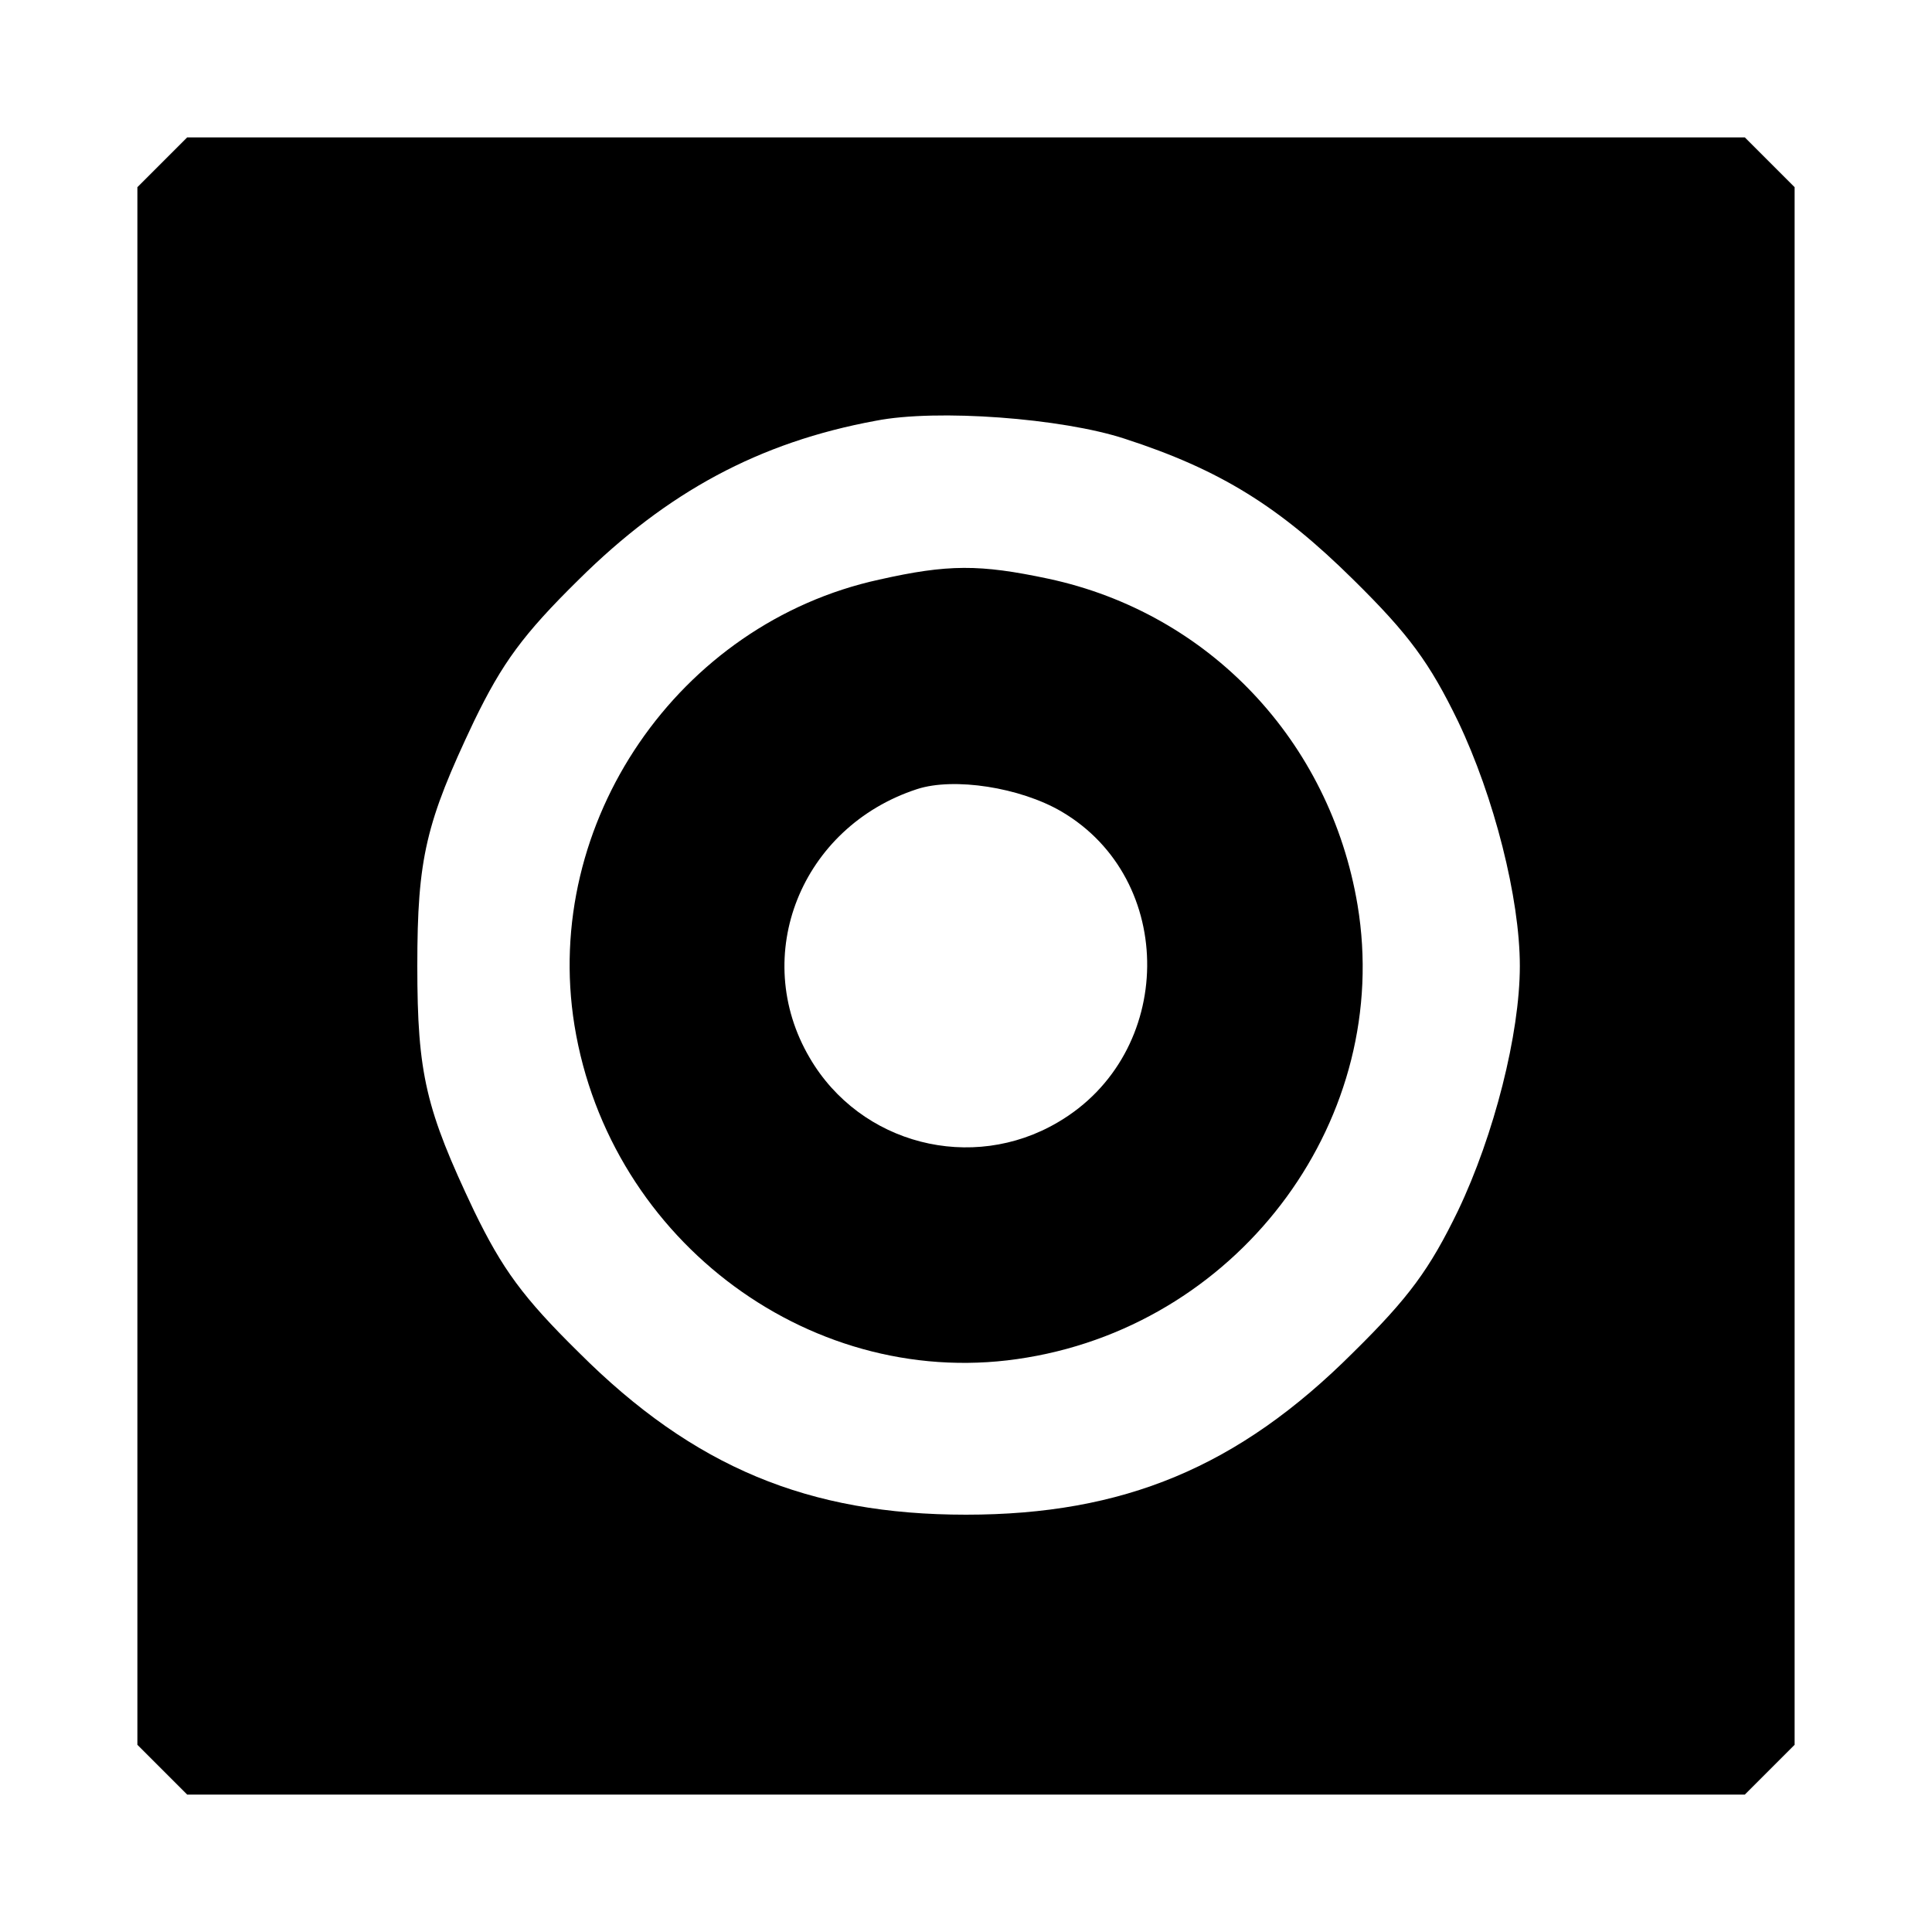
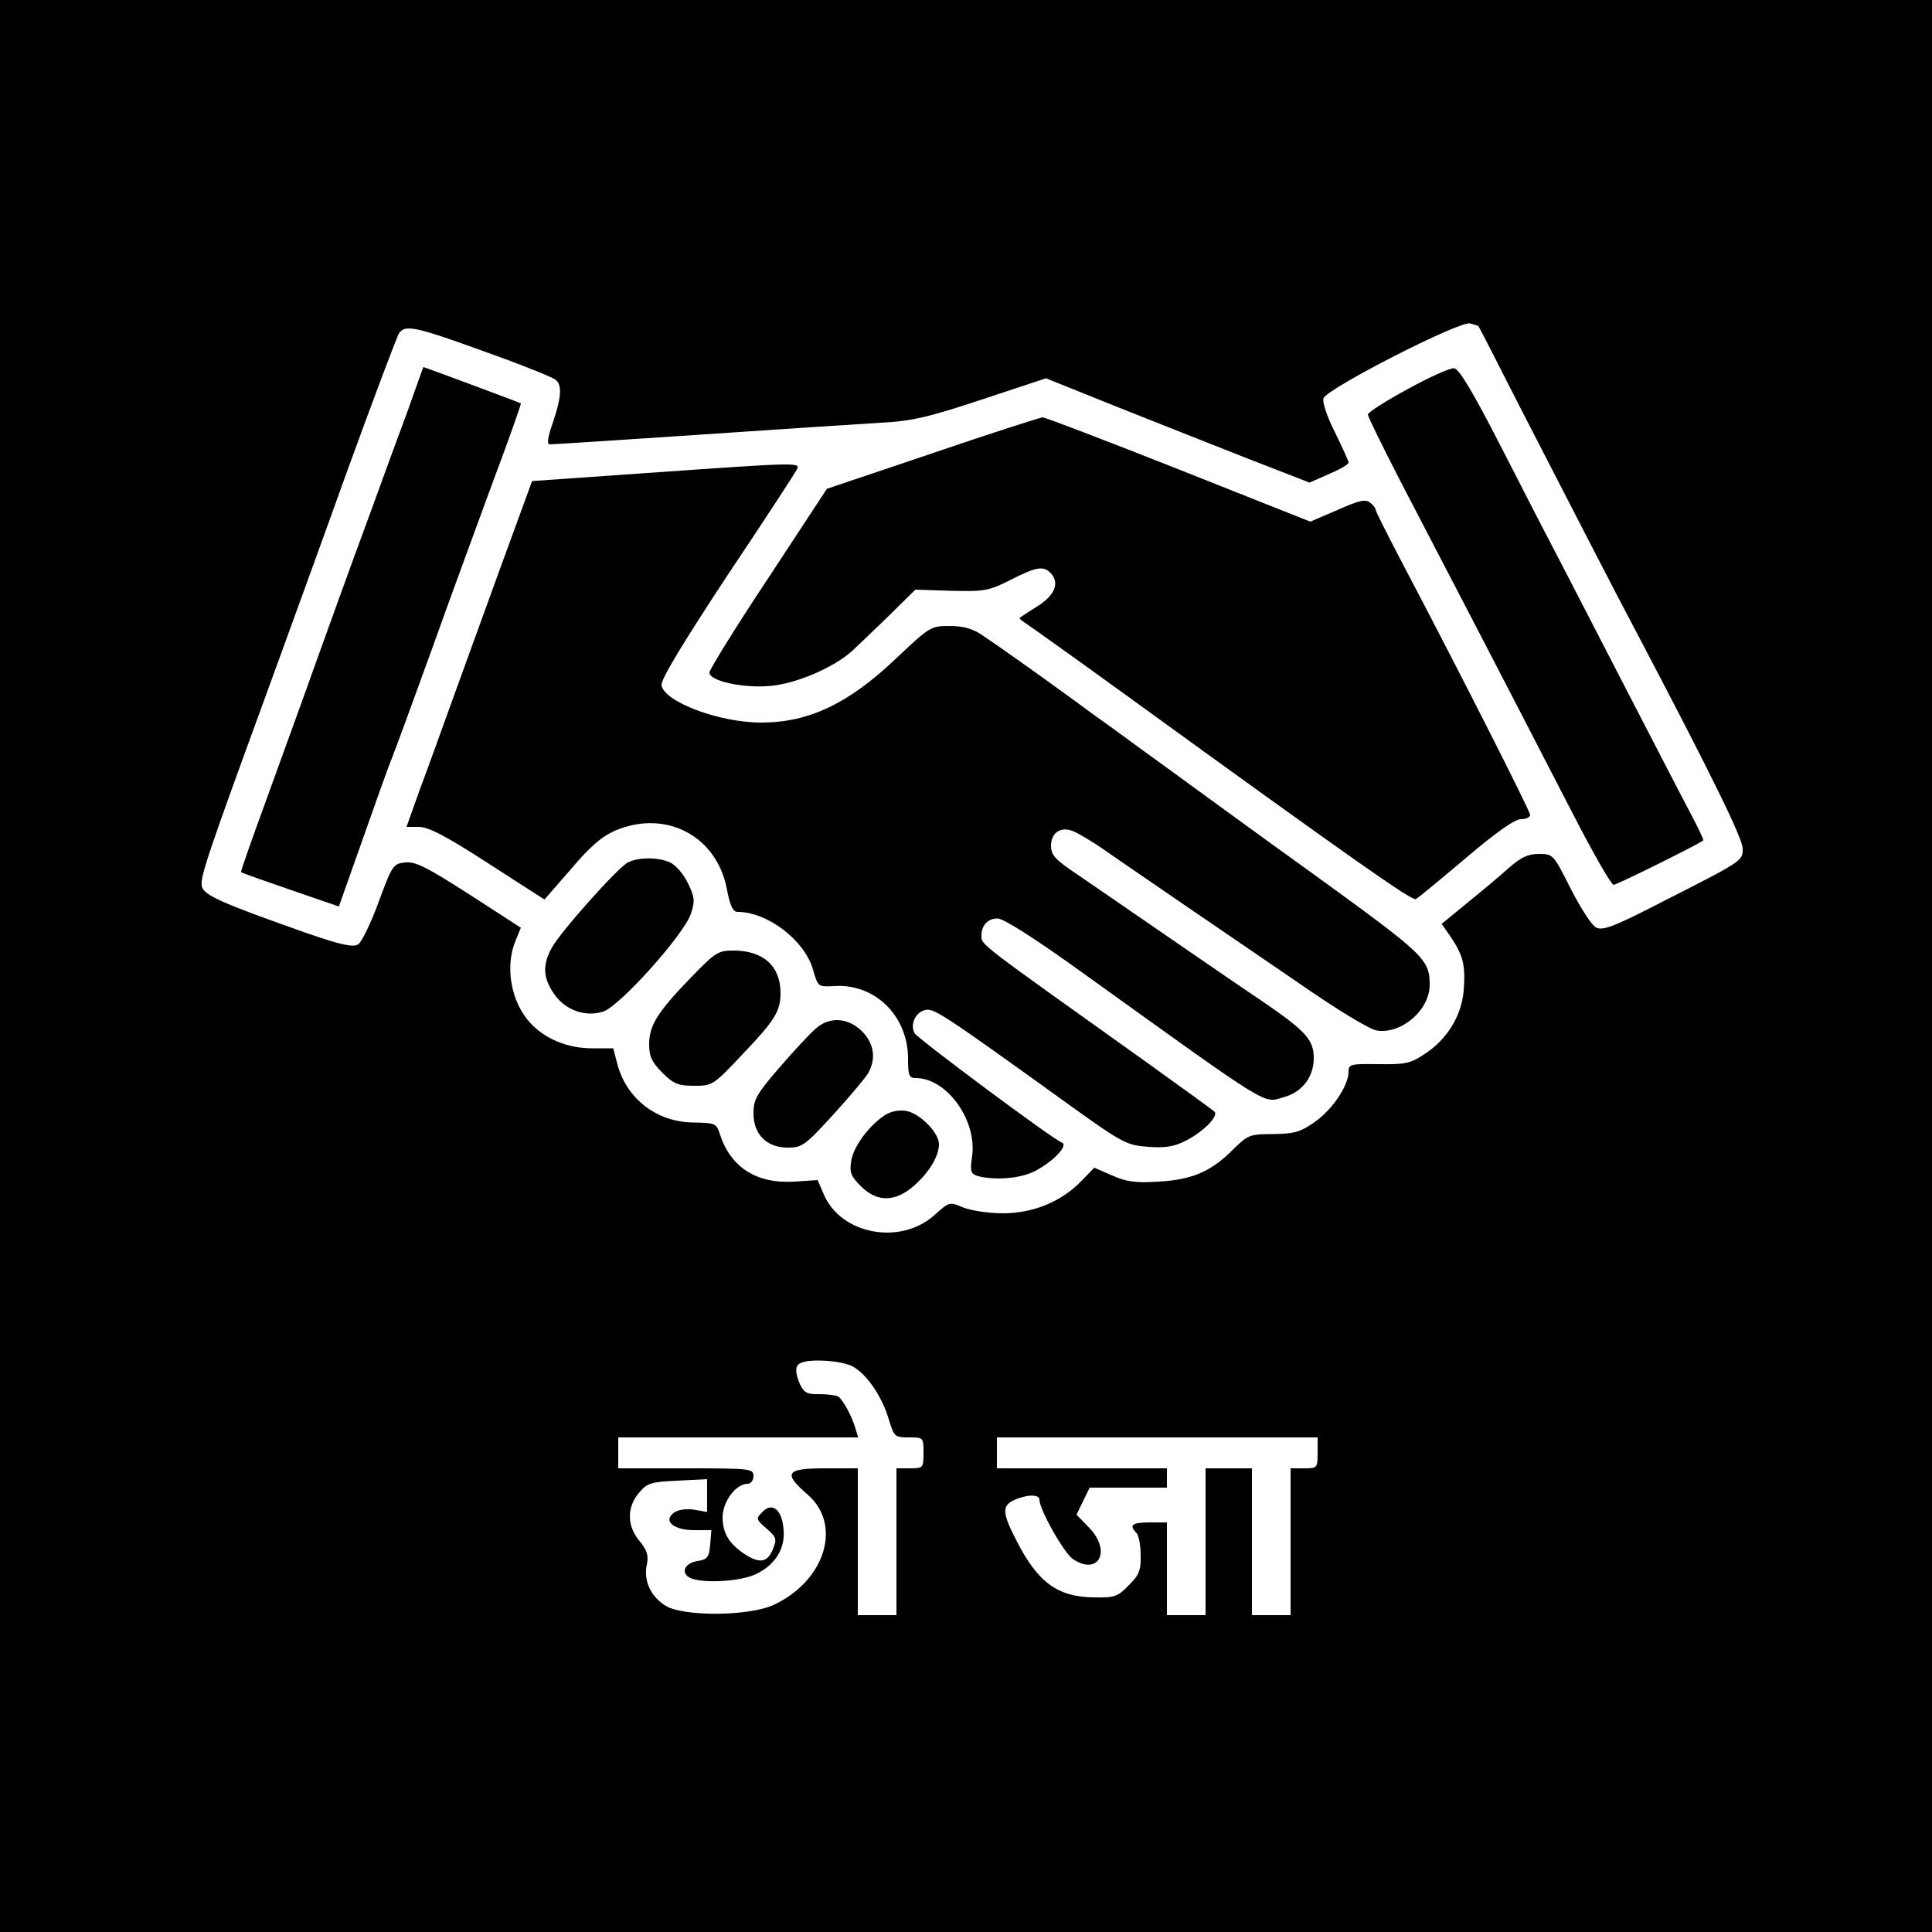
- <svg xmlns="http://www.w3.org/2000/svg" version="1.0" width="225pt" height="225pt" viewBox="0 0 225 225" preserveAspectRatio="xMidYMid meet">
-   <g transform="translate(0,225) scale(0.1,-0.1)" fill="#000000" stroke="none">
-     <path d="M189 2061 l-29 -29 0 -907 0 -907 29 -29 29 -29 907 0 907 0 29 29 29 29 0 907 0 907 -29 29 -29 29 -907 0 -907 0 -29 -29z m1121 -322 c111 -36 180 -79 266 -164 65 -64 89 -97 122 -165 42 -88 72 -206 72 -285 0 -79 -30 -197 -72 -285 -33 -68 -57 -101 -122 -165 -134 -134 -268 -189 -451 -189 -183 0 -317 55 -451 189 -65 64 -89 97 -122 165 -56 118 -66 159 -66 285 0 126 10 167 66 285 33 68 57 101 122 165 103 102 210 160 346 185 71 14 217 3 290 -21z" />
-     <path d="M1024 1575 c-234 -51 -393 -283 -355 -519 41 -253 280 -429 527 -387 252 42 426 281 385 527 -32 191 -173 340 -360 380 -80 17 -117 17 -197 -1z m212 -270 c135 -79 133 -282 -4 -362 -100 -59 -230 -26 -289 75 -70 119 -10 269 125 313 43 14 120 2 168 -26z" />
+ <svg xmlns="http://www.w3.org/2000/svg" version="1.0" width="500pt" height="500pt" viewBox="0 0 500 500" preserveAspectRatio="xMidYMid meet">
+   <g transform="translate(0,500) scale(0.1,-0.1)" fill="#000000" stroke="none">
+     <path d="M0 2500 l0 -2500 2500 0 2500 0 0 2500 0 2500 -2500 0 -2500 0 0 -2500z m3826 1656 c1 0 51 -98 111 -216 139 -270 240 -467 308 -595 185 -352 265 -515 265 -541 0 -33 2 -31 -222 -145 -115 -59 -141 -68 -158 -59 -11 6 -40 51 -65 100 -45 89 -45 90 -83 90 -28 0 -46 -9 -77 -36 -22 -20 -70 -60 -107 -90 l-67 -55 25 -36 c31 -47 37 -72 32 -136 -5 -65 -43 -127 -100 -164 -37 -25 -50 -28 -120 -27 -73 1 -78 0 -78 -20 0 -36 -43 -99 -88 -130 -37 -26 -52 -30 -107 -31 -60 0 -65 -2 -102 -38 -57 -58 -106 -80 -194 -85 -61 -4 -85 0 -121 16 l-46 20 -33 -34 c-52 -54 -125 -84 -204 -84 -36 0 -82 7 -102 15 -35 15 -36 15 -74 -19 -88 -80 -243 -51 -287 53 l-16 37 -60 -4 c-99 -6 -165 37 -193 123 -9 28 -12 29 -69 30 -94 1 -172 61 -196 150 l-11 42 -56 0 c-61 0 -120 24 -158 65 -50 53 -67 145 -39 213 l14 34 -133 86 c-109 70 -140 86 -166 83 -31 -3 -34 -7 -69 -102 -20 -55 -44 -104 -53 -110 -13 -8 -43 -2 -130 28 -227 80 -272 100 -275 124 -4 23 20 93 166 492 49 135 145 398 212 585 68 187 128 346 133 353 18 24 44 17 282 -70 61 -23 116 -45 123 -51 17 -13 15 -45 -7 -110 -14 -40 -16 -57 -8 -57 7 0 181 11 387 25 206 14 418 28 470 31 79 4 122 14 261 60 l166 55 174 -70 c96 -38 249 -99 341 -135 l167 -65 50 22 c28 12 51 25 51 30 0 4 -16 39 -35 78 -20 39 -33 78 -30 88 8 25 354 202 380 194 11 -3 20 -6 21 -7z m-1622 -2691 c37 -18 79 -78 97 -141 13 -42 15 -44 51 -44 38 0 38 0 38 -40 0 -39 -1 -40 -35 -40 l-35 0 0 -190 0 -190 -50 0 -50 0 0 190 0 190 -85 0 c-101 0 -109 -12 -46 -67 92 -78 47 -225 -88 -287 -65 -29 -231 -30 -278 -2 -39 24 -58 65 -49 107 5 24 0 38 -19 61 -33 39 -33 88 -1 125 21 25 31 28 100 31 l76 4 0 -42 0 -43 -34 6 c-21 3 -41 0 -52 -8 -29 -21 -1 -45 53 -45 l44 0 -3 -37 c-3 -33 -7 -39 -33 -43 -37 -6 -45 -35 -13 -46 38 -12 126 -6 164 12 50 24 76 65 72 115 -4 52 -29 73 -55 46 -17 -17 -17 -19 11 -43 26 -23 27 -27 16 -54 -14 -34 -34 -37 -73 -12 -41 28 -56 53 -57 95 0 40 34 87 65 87 8 0 15 9 15 20 0 19 -7 20 -175 20 l-175 0 0 40 0 40 311 0 310 0 -7 23 c-10 34 -33 75 -45 83 -6 3 -28 6 -49 6 -30 -1 -39 4 -49 24 -14 32 -14 51 2 57 26 11 100 6 131 -8z m1206 -225 c0 -39 -1 -40 -35 -40 l-35 0 0 -190 0 -190 -50 0 -50 0 0 190 0 190 -60 0 -60 0 0 -190 0 -190 -50 0 -50 0 0 120 0 120 -45 0 c-45 0 -54 -7 -34 -27 6 -6 11 -32 11 -58 1 -39 -4 -51 -31 -78 -28 -29 -37 -32 -89 -31 -95 1 -146 38 -202 148 -37 72 -37 89 -5 104 33 15 65 15 65 1 0 -26 64 -139 87 -154 66 -44 100 21 42 81 l-33 34 17 35 17 35 100 0 100 0 0 25 0 25 -220 0 -220 0 0 40 0 40 415 0 415 0 0 -40z" />
+     <path d="M1057 3942 c-22 -59 -70 -190 -107 -292 -38 -102 -95 -261 -129 -355 -33 -93 -92 -255 -130 -360 -38 -104 -69 -191 -67 -192 1 -2 59 -22 128 -46 l125 -43 62 175 c34 97 68 192 76 211 8 19 53 143 101 275 47 132 120 330 160 439 41 109 73 200 72 202 -2 2 -250 94 -252 94 -1 0 -18 -49 -39 -108z" />
+     <path d="M3643 3993 c-57 -31 -103 -60 -103 -66 0 -5 37 -80 81 -166 125 -240 267 -513 450 -868 52 -101 99 -183 105 -183 8 0 218 104 232 115 2 2 -15 36 -36 76 -22 41 -83 160 -137 264 -54 105 -132 255 -173 335 -42 80 -122 235 -178 345 -73 142 -108 201 -121 202 -10 1 -64 -23 -120 -54z" />
+     <path d="M2413 3827 l-273 -92 -151 -230 c-84 -126 -152 -237 -153 -245 -2 -22 87 -42 159 -35 67 6 163 48 210 90 17 16 60 57 97 93 l67 66 93 -3 c86 -2 97 0 153 28 66 34 85 37 103 19 25 -25 13 -57 -30 -85 -24 -15 -45 -29 -48 -31 -3 -2 2 -7 10 -12 8 -5 125 -88 260 -186 593 -430 743 -535 754 -531 6 3 64 51 129 106 79 67 127 101 143 101 13 0 24 5 24 11 0 10 -185 375 -332 654 -37 71 -68 132 -68 136 0 4 -6 12 -14 18 -12 10 -29 6 -85 -19 l-70 -30 -340 135 c-187 74 -346 135 -353 135 -7 -1 -136 -42 -285 -93z" />
+     <path d="M1676 3776 l-299 -21 -84 -230 c-46 -126 -103 -284 -127 -350 -24 -66 -59 -164 -79 -217 l-35 -98 32 0 c25 0 71 -24 179 -94 l146 -94 68 78 c49 58 80 85 114 100 131 56 263 -12 290 -150 8 -44 16 -60 28 -60 77 0 173 -73 195 -149 13 -45 13 -45 53 -43 106 8 193 -76 193 -188 0 -44 3 -50 20 -50 80 0 158 -108 146 -201 -6 -42 -4 -47 16 -53 44 -11 109 -6 146 13 48 25 88 67 70 74 -24 9 -373 269 -381 283 -12 21 1 52 24 59 24 8 34 2 384 -250 131 -94 142 -99 197 -103 45 -3 66 0 99 17 42 22 81 60 73 73 -2 3 -82 61 -177 129 -440 314 -427 303 -427 328 0 27 17 44 42 44 15 0 97 -52 219 -140 500 -359 466 -338 523 -322 46 13 76 52 76 100 0 48 -19 70 -138 151 -51 34 -164 112 -250 171 -86 59 -187 129 -224 154 -57 38 -68 50 -68 74 0 34 25 51 57 38 13 -5 52 -28 86 -52 34 -24 121 -83 192 -132 72 -49 208 -142 303 -207 105 -73 185 -121 205 -125 64 -10 137 53 137 118 0 66 -13 78 -290 279 -149 107 -327 237 -397 288 -71 51 -150 110 -178 129 -27 20 -72 53 -100 73 -55 40 -141 101 -194 137 -24 16 -48 23 -84 23 -48 0 -51 -2 -139 -85 -122 -116 -225 -165 -348 -165 -109 0 -252 54 -258 97 -2 14 54 107 168 280 95 142 176 266 181 276 12 21 15 21 -385 -7z" />
+     <path d="M1625 2768 c-26 -13 -175 -180 -197 -221 -24 -43 -23 -77 5 -118 29 -43 81 -62 128 -47 43 14 208 198 227 253 11 34 10 43 -8 80 -11 23 -32 47 -46 53 -30 14 -82 14 -109 0z" />
+     <path d="M1787 2469 c-86 -89 -107 -123 -107 -172 0 -31 7 -46 34 -73 29 -29 41 -34 82 -34 48 0 50 1 127 83 82 86 97 110 97 157 0 70 -45 110 -122 110 -40 0 -47 -5 -111 -71z" />
+     <path d="M2110 2337 c-14 -12 -56 -57 -93 -100 -59 -68 -67 -83 -67 -118 0 -55 34 -89 89 -89 37 0 45 6 118 86 43 47 83 95 90 107 21 38 15 76 -16 108 -37 36 -85 39 -121 6z" />
+     <path d="M2290 2114 c-42 -28 -81 -81 -87 -118 -5 -30 -1 -40 25 -66 42 -42 89 -41 137 1 40 35 65 77 65 108 0 30 -50 80 -85 86 -19 3 -39 -1 -55 -11z" />
  </g>
</svg>
